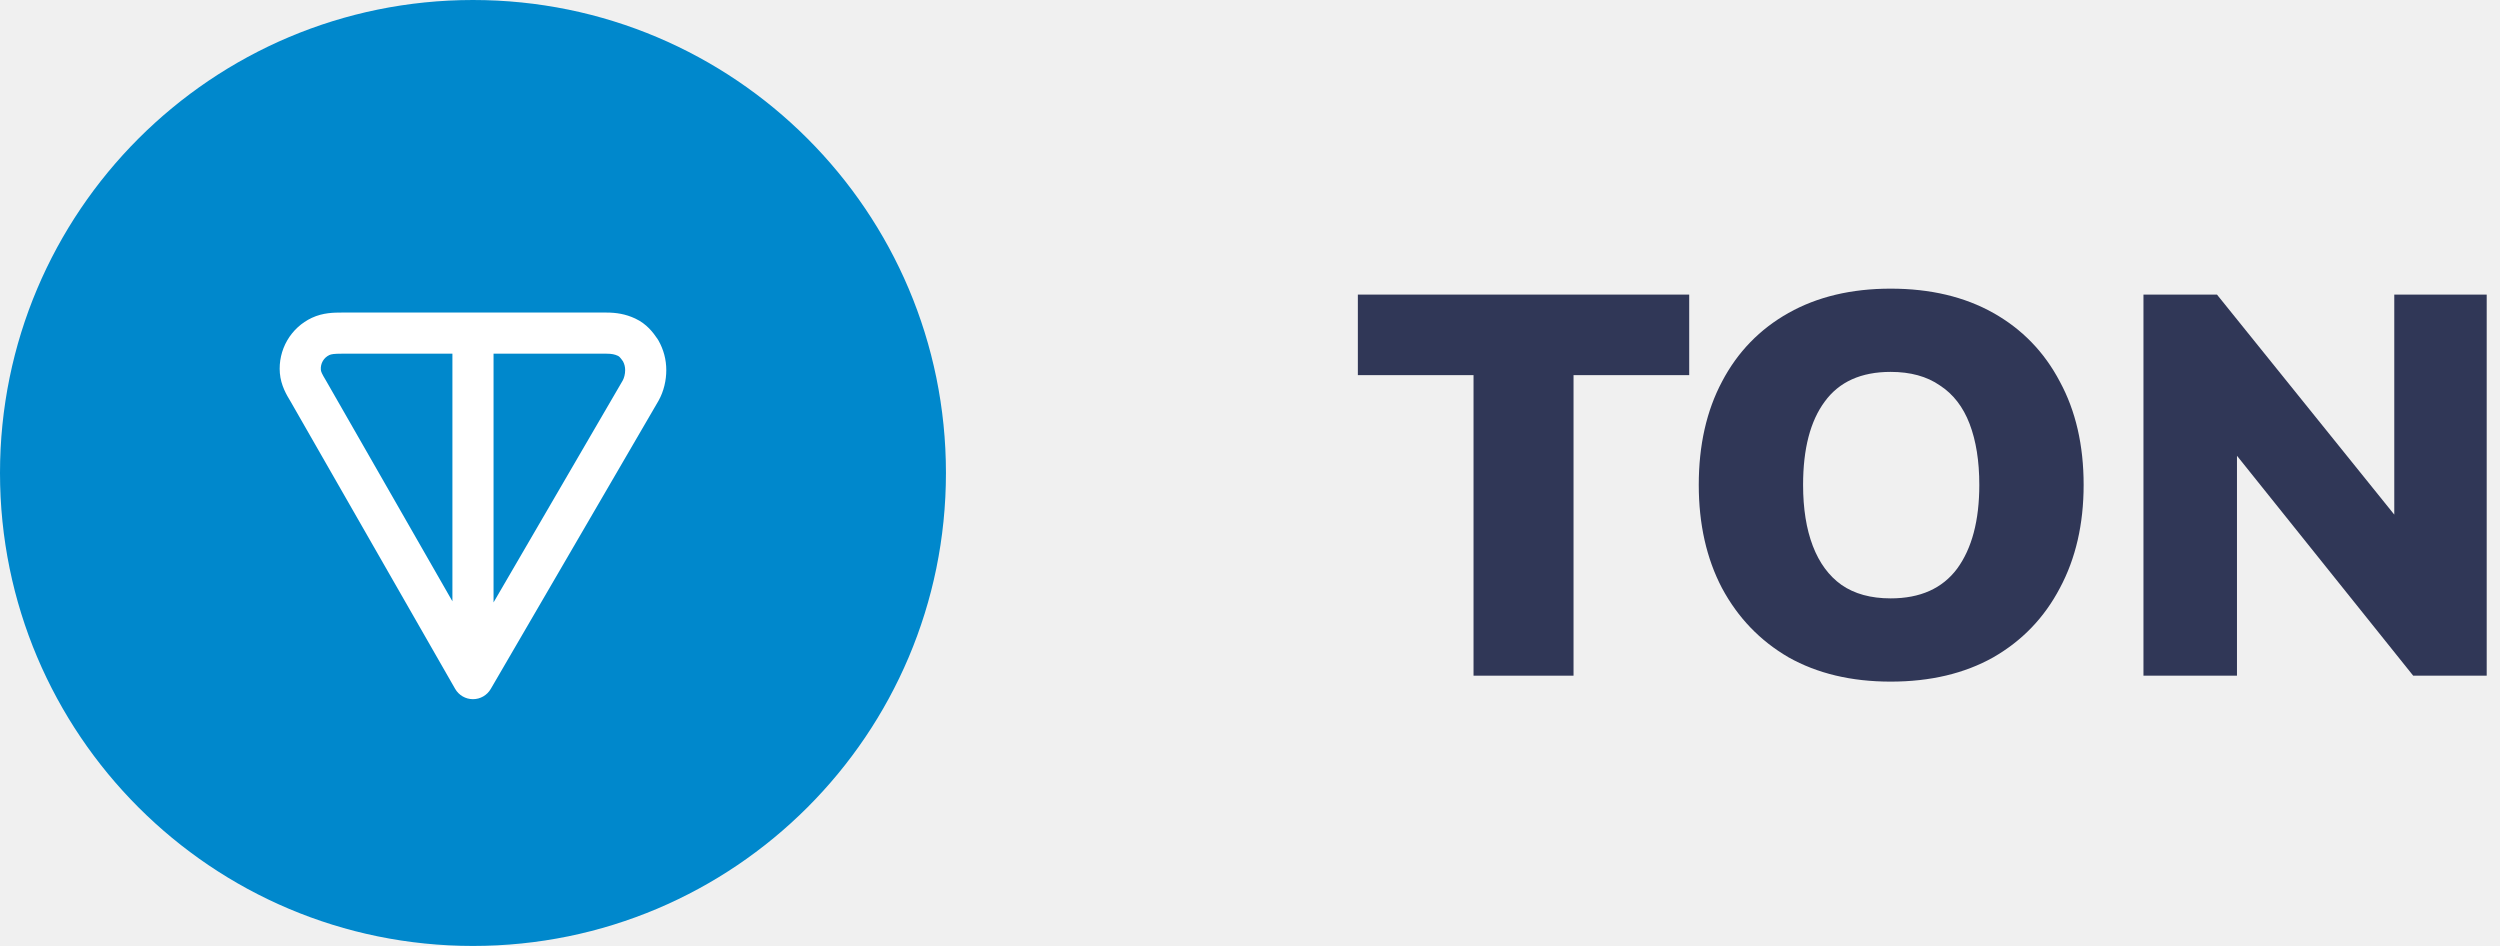
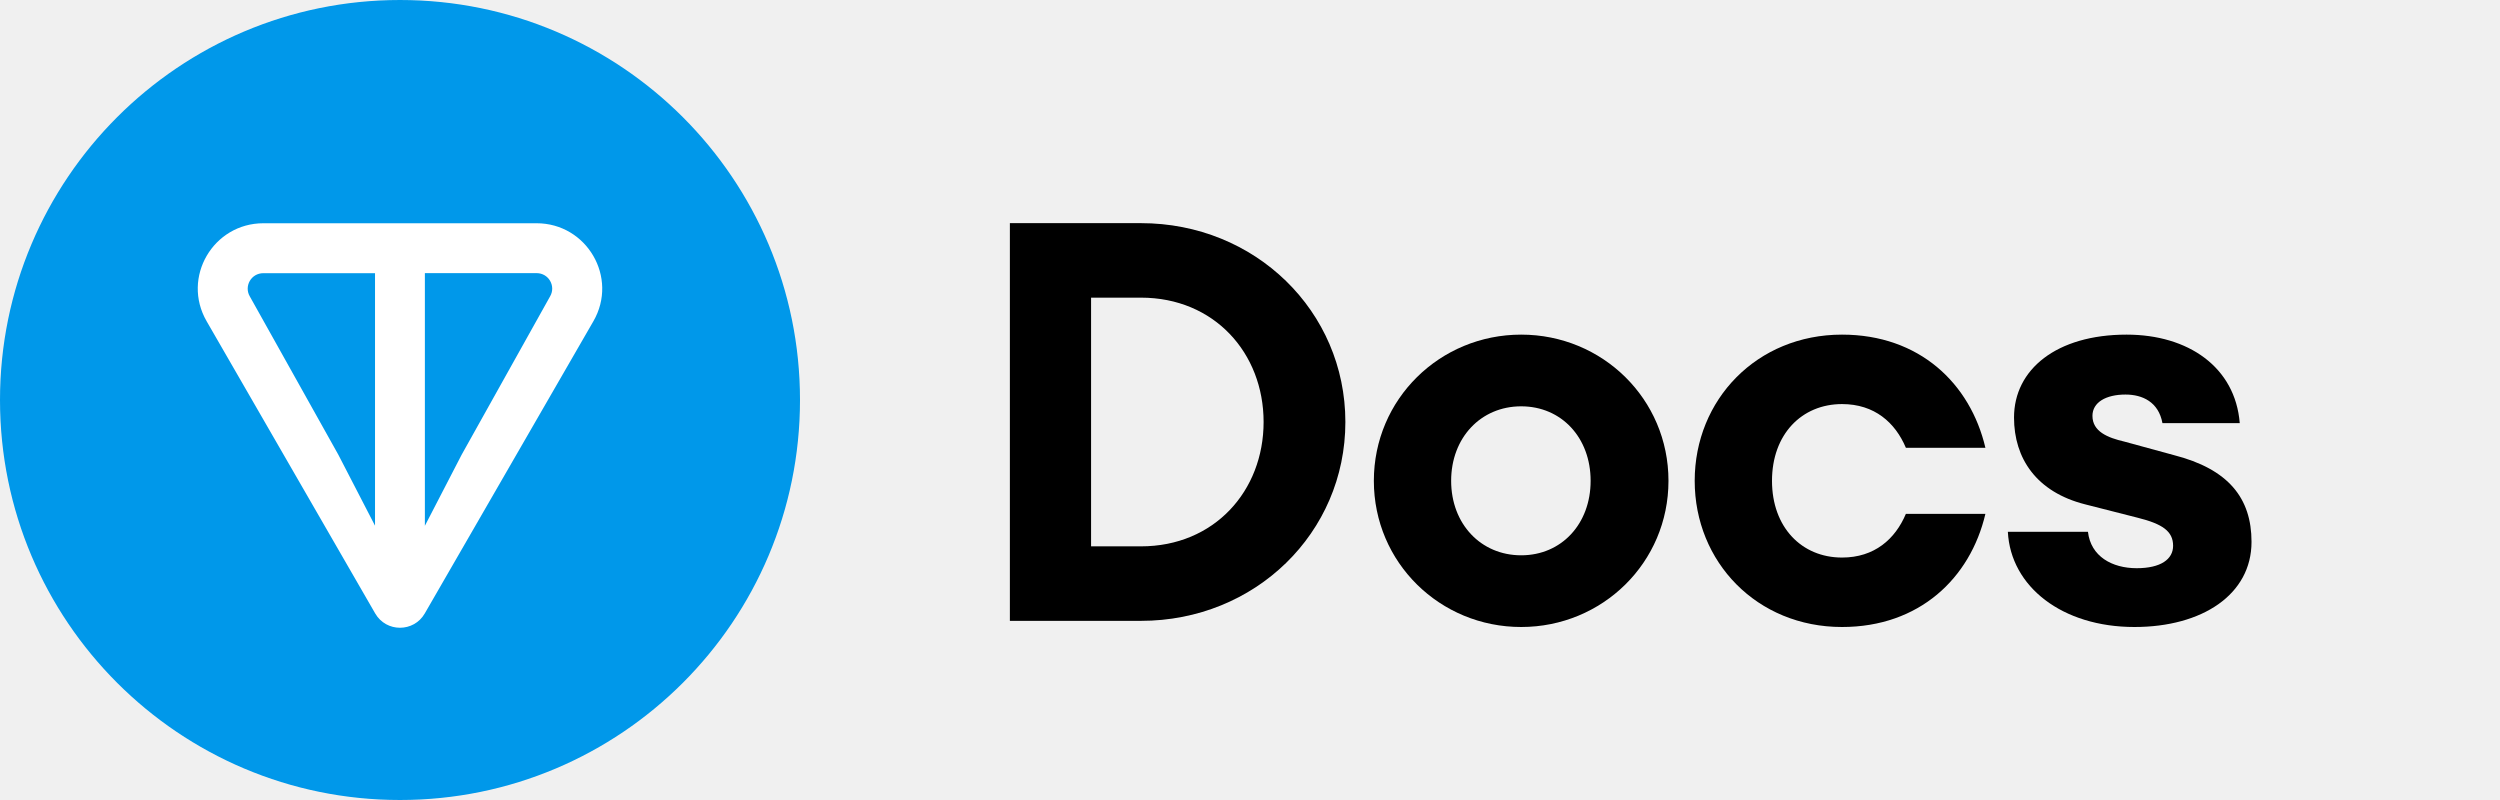
- <svg xmlns="http://www.w3.org/2000/svg" width="148" height="56" viewBox="0 0 148 56" fill="none">
-   <path d="M87.233 40V22.208H80.385V17.44H100.001V22.208H93.153V40H87.233Z" fill="#303757" />
-   <path d="M100.567 28.704C100.567 26.357 101.025 24.32 101.943 22.592C102.86 20.843 104.172 19.488 105.879 18.528C107.585 17.568 109.601 17.088 111.927 17.088C114.273 17.088 116.3 17.568 118.007 18.528C119.713 19.488 121.025 20.843 121.943 22.592C122.881 24.32 123.351 26.357 123.351 28.704C123.351 31.029 122.881 33.067 121.943 34.816C121.025 36.565 119.713 37.931 118.007 38.912C116.3 39.872 114.273 40.352 111.927 40.352C109.601 40.352 107.585 39.872 105.879 38.912C104.193 37.931 102.881 36.565 101.943 34.816C101.025 33.067 100.567 31.029 100.567 28.704ZM106.743 28.704C106.743 30.112 106.935 31.317 107.319 32.32C107.703 33.323 108.268 34.091 109.015 34.624C109.783 35.157 110.753 35.424 111.927 35.424C113.676 35.424 114.988 34.837 115.863 33.664C116.737 32.469 117.175 30.816 117.175 28.704C117.175 27.296 116.983 26.091 116.599 25.088C116.215 24.085 115.628 23.328 114.839 22.816C114.071 22.283 113.1 22.016 111.927 22.016C110.177 22.016 108.876 22.603 108.023 23.776C107.169 24.928 106.743 26.571 106.743 28.704Z" fill="#303757" />
-   <path d="M126.893 40V17.44H131.245L142.669 31.616H141.741V17.44H147.213V40H142.861L131.501 25.824H132.429V40H126.893Z" fill="#303757" />
-   <circle cx="28" cy="28" r="28" fill="#0088CC" />
-   <path fill-rule="evenodd" clip-rule="evenodd" d="M20.209 18.504L35.913 18.504C36.469 18.504 37.024 18.586 37.604 18.856C38.3 19.181 38.669 19.692 38.927 20.07C38.947 20.099 38.966 20.129 38.983 20.16C39.287 20.701 39.444 21.285 39.444 21.913C39.444 22.51 39.302 23.16 38.983 23.727C38.98 23.732 38.977 23.738 38.974 23.743L29.052 40.786C28.833 41.162 28.431 41.393 27.996 41.391C27.561 41.39 27.16 41.156 26.944 40.779L17.204 23.772C17.201 23.767 17.198 23.763 17.196 23.758C16.973 23.391 16.628 22.823 16.568 22.09C16.512 21.416 16.664 20.74 17.003 20.154C17.341 19.569 17.851 19.101 18.465 18.814C19.122 18.507 19.788 18.504 20.209 18.504ZM26.783 20.939L20.209 20.939C19.777 20.939 19.611 20.966 19.495 21.02C19.335 21.095 19.2 21.218 19.11 21.373C19.02 21.529 18.98 21.709 18.994 21.89C19.003 21.994 19.045 22.112 19.294 22.523C19.299 22.531 19.304 22.54 19.309 22.549L26.783 35.598V20.939ZM29.218 20.939V35.663L36.864 22.528C36.95 22.371 37.009 22.144 37.009 21.913C37.009 21.725 36.97 21.562 36.883 21.394C36.792 21.263 36.736 21.194 36.69 21.146C36.65 21.105 36.619 21.083 36.575 21.063C36.395 20.979 36.21 20.939 35.913 20.939L29.218 20.939Z" fill="white" />
+ <svg xmlns="http://www.w3.org/2000/svg" width="100" height="32" viewBox="0 0 100 32" fill="none">
+   <path d="M16 32C24.837 32 32 24.837 32 16C32 7.163 24.837 0 16 0C7.163 0 0 7.163 0 16C0 24.837 7.163 32 16 32Z" fill="#0098EA" />
+   <path d="M21.463 8.93H10.536C8.527 8.93 7.254 11.097 8.265 12.849L15.008 24.538C15.448 25.301 16.551 25.301 16.991 24.538L23.736 12.849C24.745 11.1 23.472 8.93 21.464 8.93H21.463ZM15.003 21.032L13.534 18.19L9.99 11.852C9.757 11.447 10.045 10.927 10.535 10.927H15.001V21.034L15.003 21.032ZM22.006 11.851L18.464 18.192L16.995 21.032V10.925H21.462C21.951 10.925 22.24 11.445 22.006 11.851Z" fill="white" />
+   <path d="M40.395 24.834V8.926H45.637C50.208 8.926 53.815 12.444 53.815 16.88C53.815 21.316 50.208 24.834 45.637 24.834H40.395ZM43.643 21.854H45.637C48.573 21.854 50.544 19.636 50.544 16.88C50.544 14.124 48.573 11.906 45.637 11.906H43.643V21.854Z" fill="#000" />
+   <path d="M66.739 19.233C66.739 22.504 64.096 25.08 60.847 25.08C57.598 25.08 54.954 22.504 54.954 19.233C54.954 15.961 57.598 13.385 60.847 13.385C64.096 13.385 66.739 15.961 66.739 19.233ZM58.046 19.233C58.046 20.958 59.234 22.212 60.847 22.212C62.46 22.212 63.625 20.958 63.625 19.233C63.625 17.507 62.46 16.253 60.847 16.253C59.234 16.253 58.046 17.507 58.046 19.233Z" fill="#000" />
+   <path d="M79.416 20.555C78.811 23.131 76.772 25.08 73.681 25.08C70.275 25.08 67.788 22.481 67.788 19.233C67.788 15.984 70.275 13.385 73.681 13.385C76.772 13.385 78.811 15.334 79.416 17.911H76.235C75.809 16.902 74.98 16.163 73.681 16.163C72.067 16.163 70.88 17.373 70.88 19.233C70.88 21.092 72.067 22.302 73.681 22.302C74.98 22.302 75.809 21.563 76.235 20.555H79.416Z" fill="#000" />
+   <path d="M90.061 21.675C90.061 23.781 88.089 25.08 85.378 25.08C82.488 25.08 80.426 23.467 80.314 21.271H83.518C83.63 22.257 84.482 22.728 85.468 22.728C86.431 22.728 86.924 22.369 86.924 21.832C86.924 21.249 86.498 20.958 85.513 20.711L83.406 20.174C81.457 19.681 80.561 18.336 80.561 16.701C80.561 14.774 82.264 13.385 85.064 13.385C87.529 13.385 89.411 14.684 89.59 16.925H86.498C86.341 16.073 85.692 15.782 85.019 15.782C84.235 15.782 83.698 16.096 83.698 16.634C83.698 17.261 84.303 17.507 84.975 17.664L86.946 18.202C89.142 18.762 90.061 19.927 90.061 21.675Z" fill="#000" />
</svg>
